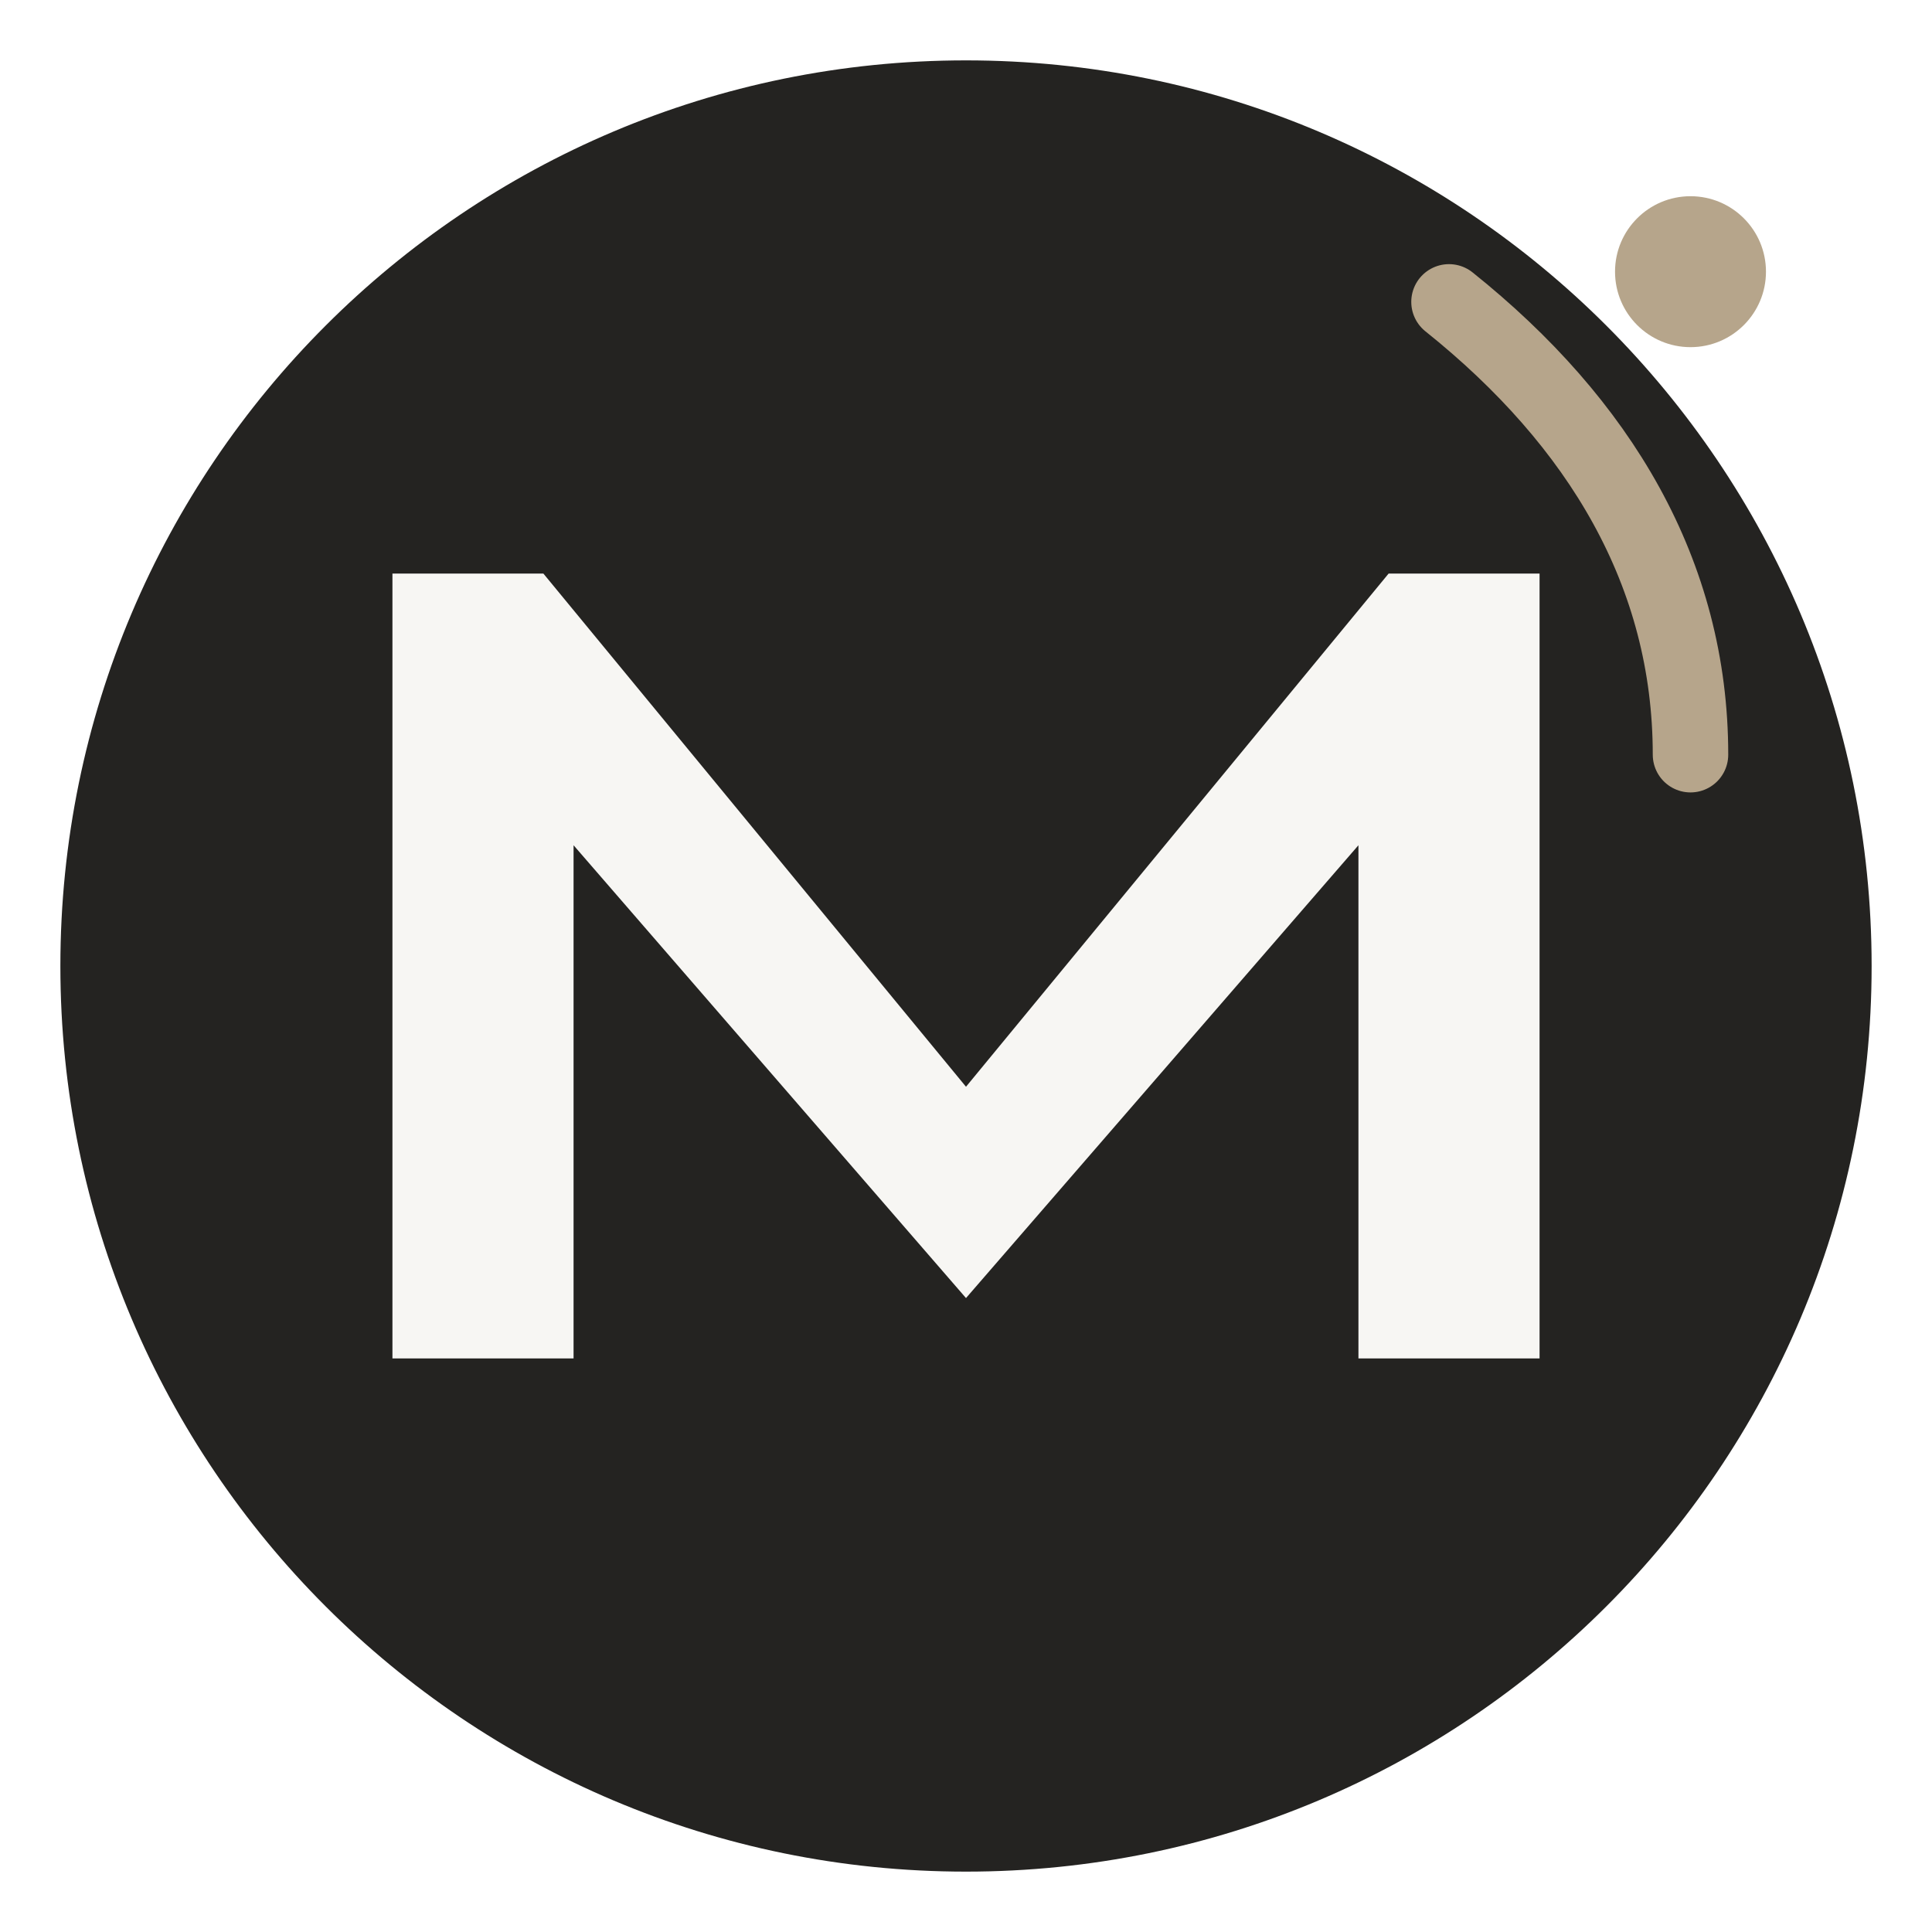
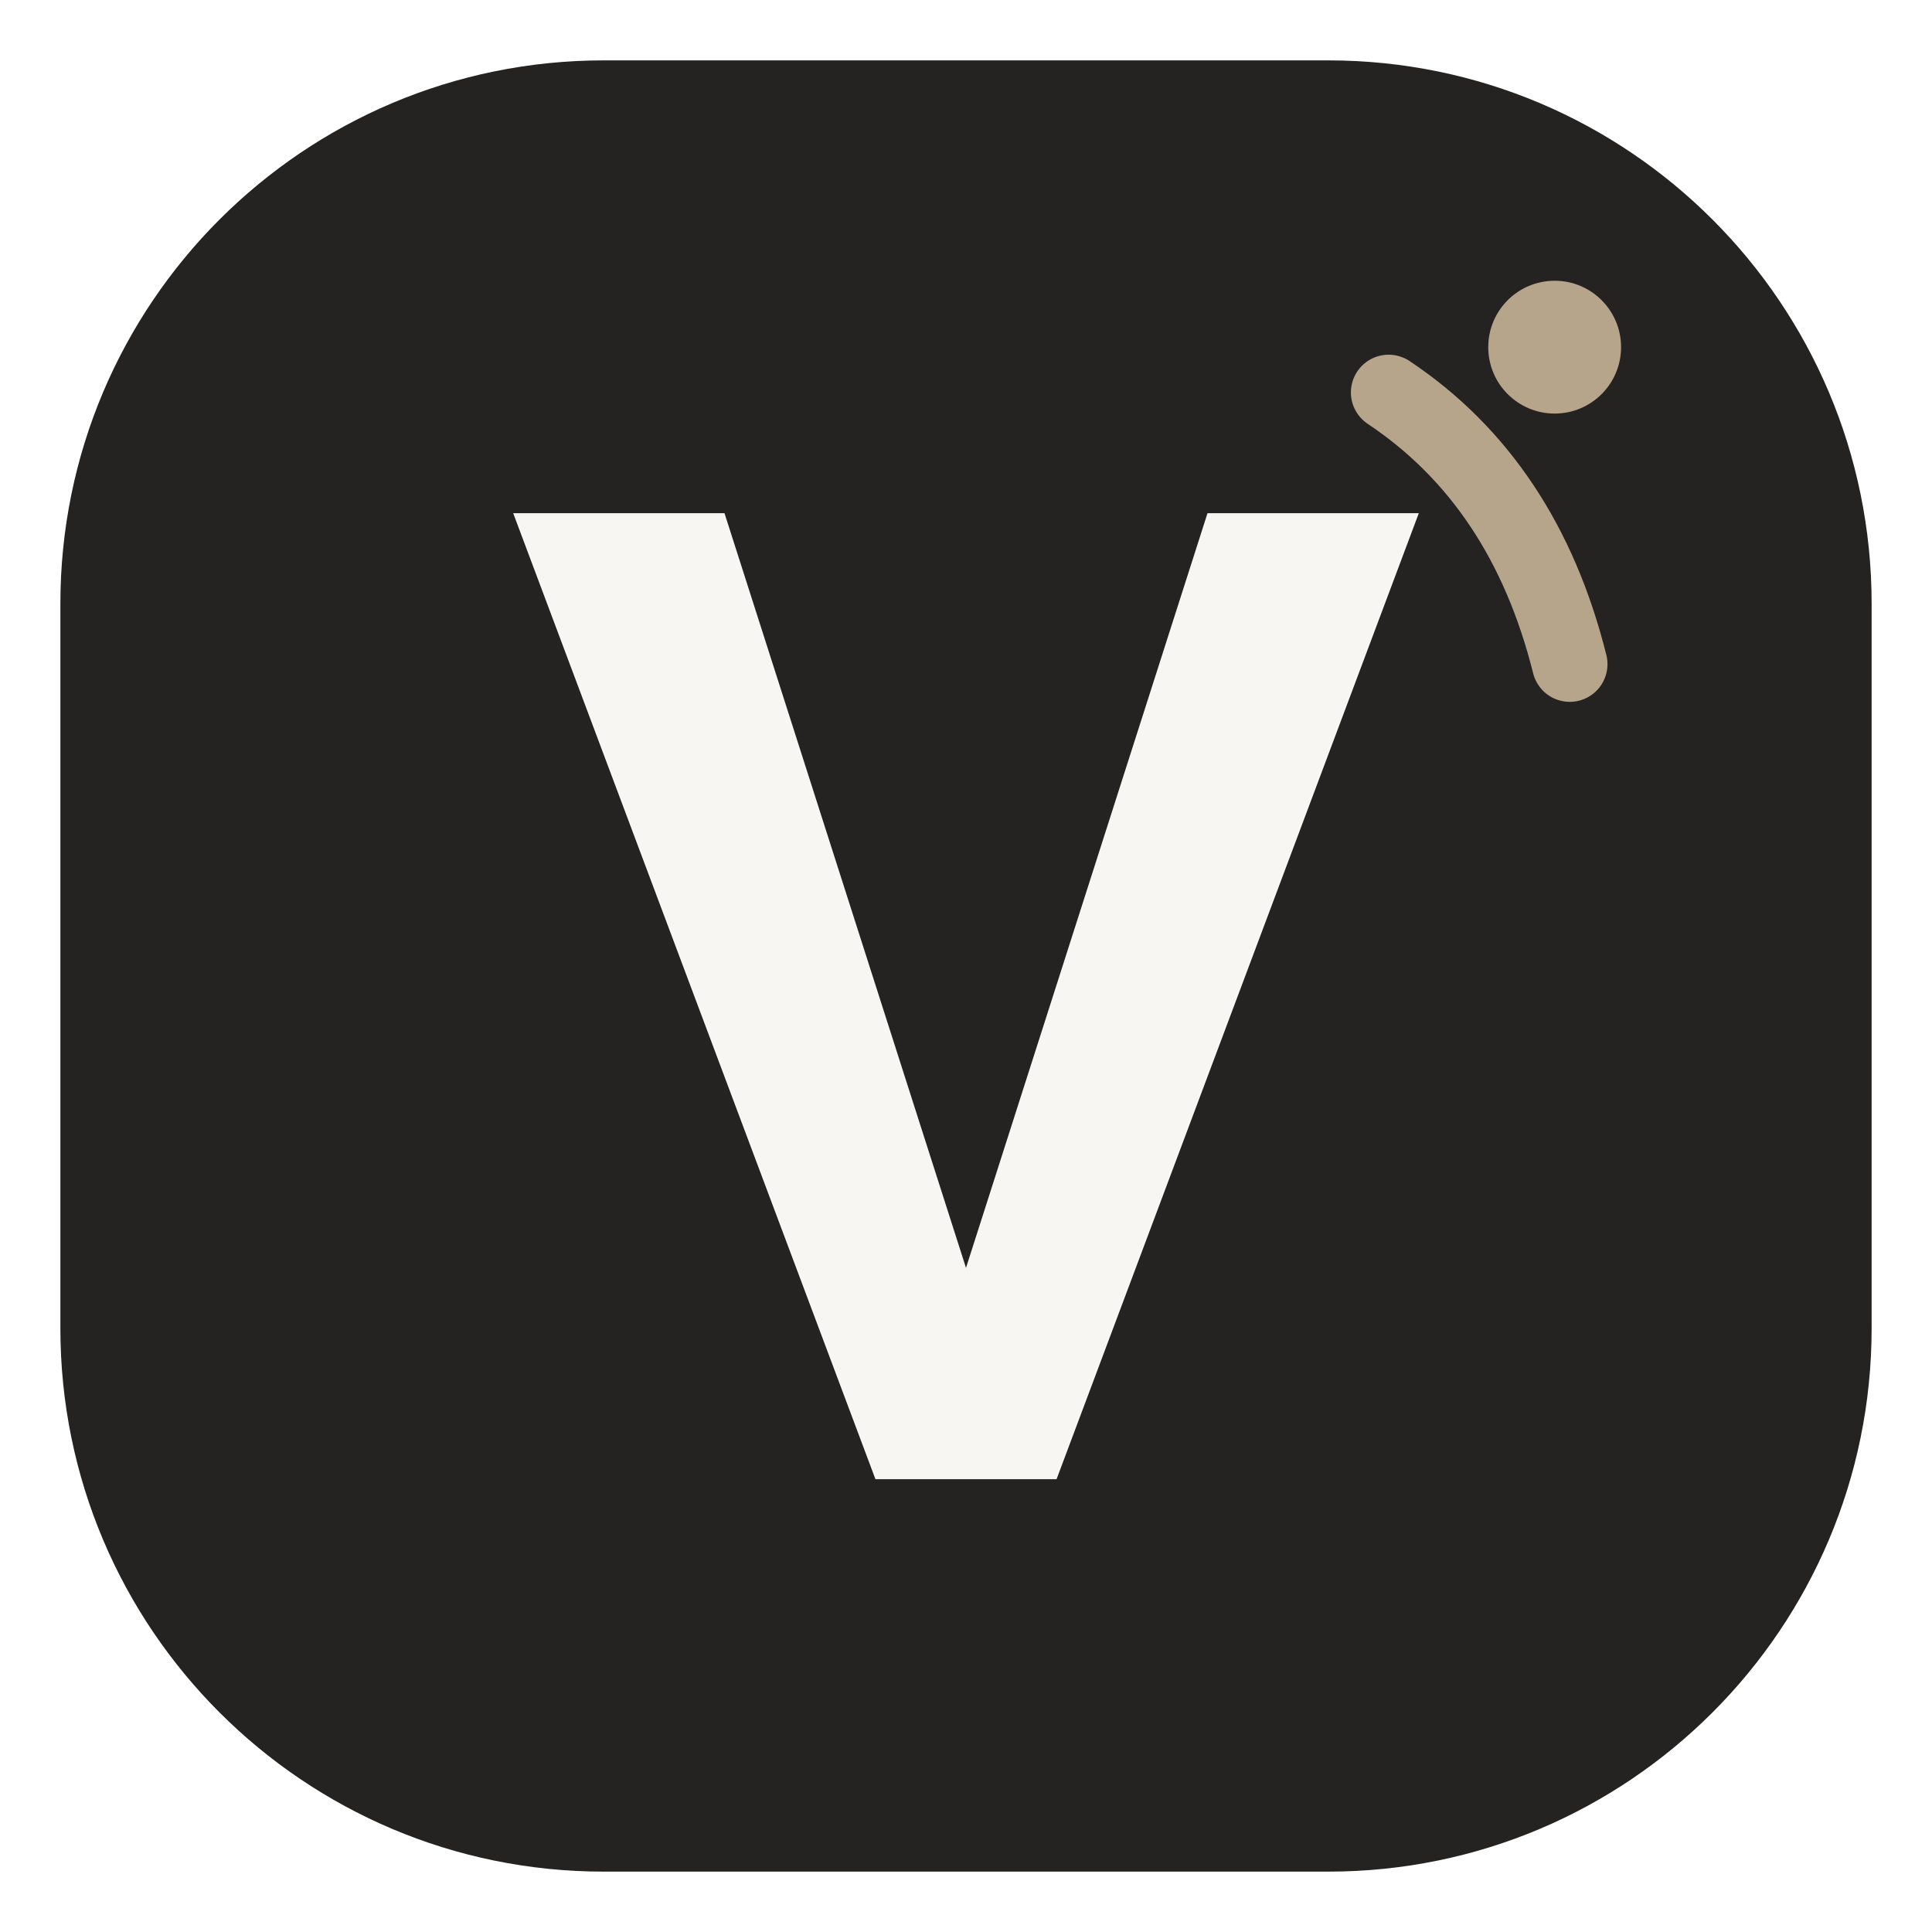
- <svg xmlns="http://www.w3.org/2000/svg" viewBox="0 0 64 64">
-   <rect x="2" y="2" width="60" height="60" rx="30" fill="#242321" />
-   <path d="M13 45V19h5l14 17 14-17h5v26h-6V28L32 43 19 28v17z" fill="#F7F6F3" />
-   <path d="M48 10c5 4 8 9 8 15" fill="none" stroke="#B6A58B" stroke-width="2.5" stroke-linecap="round" />
-   <circle cx="56" cy="9" r="2.5" fill="#B6A58B" />
+ <svg xmlns="http://www.w3.org/2000/svg" viewBox="0 0 64 64" role="img" aria-label="V monogram MY LITTLE JOURNEY">
+   <rect x="2" y="2" width="60" height="60" rx="18" fill="#242321" />
+   <path d="M17 17h7l8 25 8-25h7L35 49h-6L17 17Z" fill="#F7F6F3" />
+   <path d="M46 13c3 2 5 5 6 9" fill="none" stroke="#B6A58B" stroke-width="2.5" stroke-linecap="round" />
+   <circle cx="51.5" cy="11.5" r="2.2" fill="#B6A58B" />
</svg>
